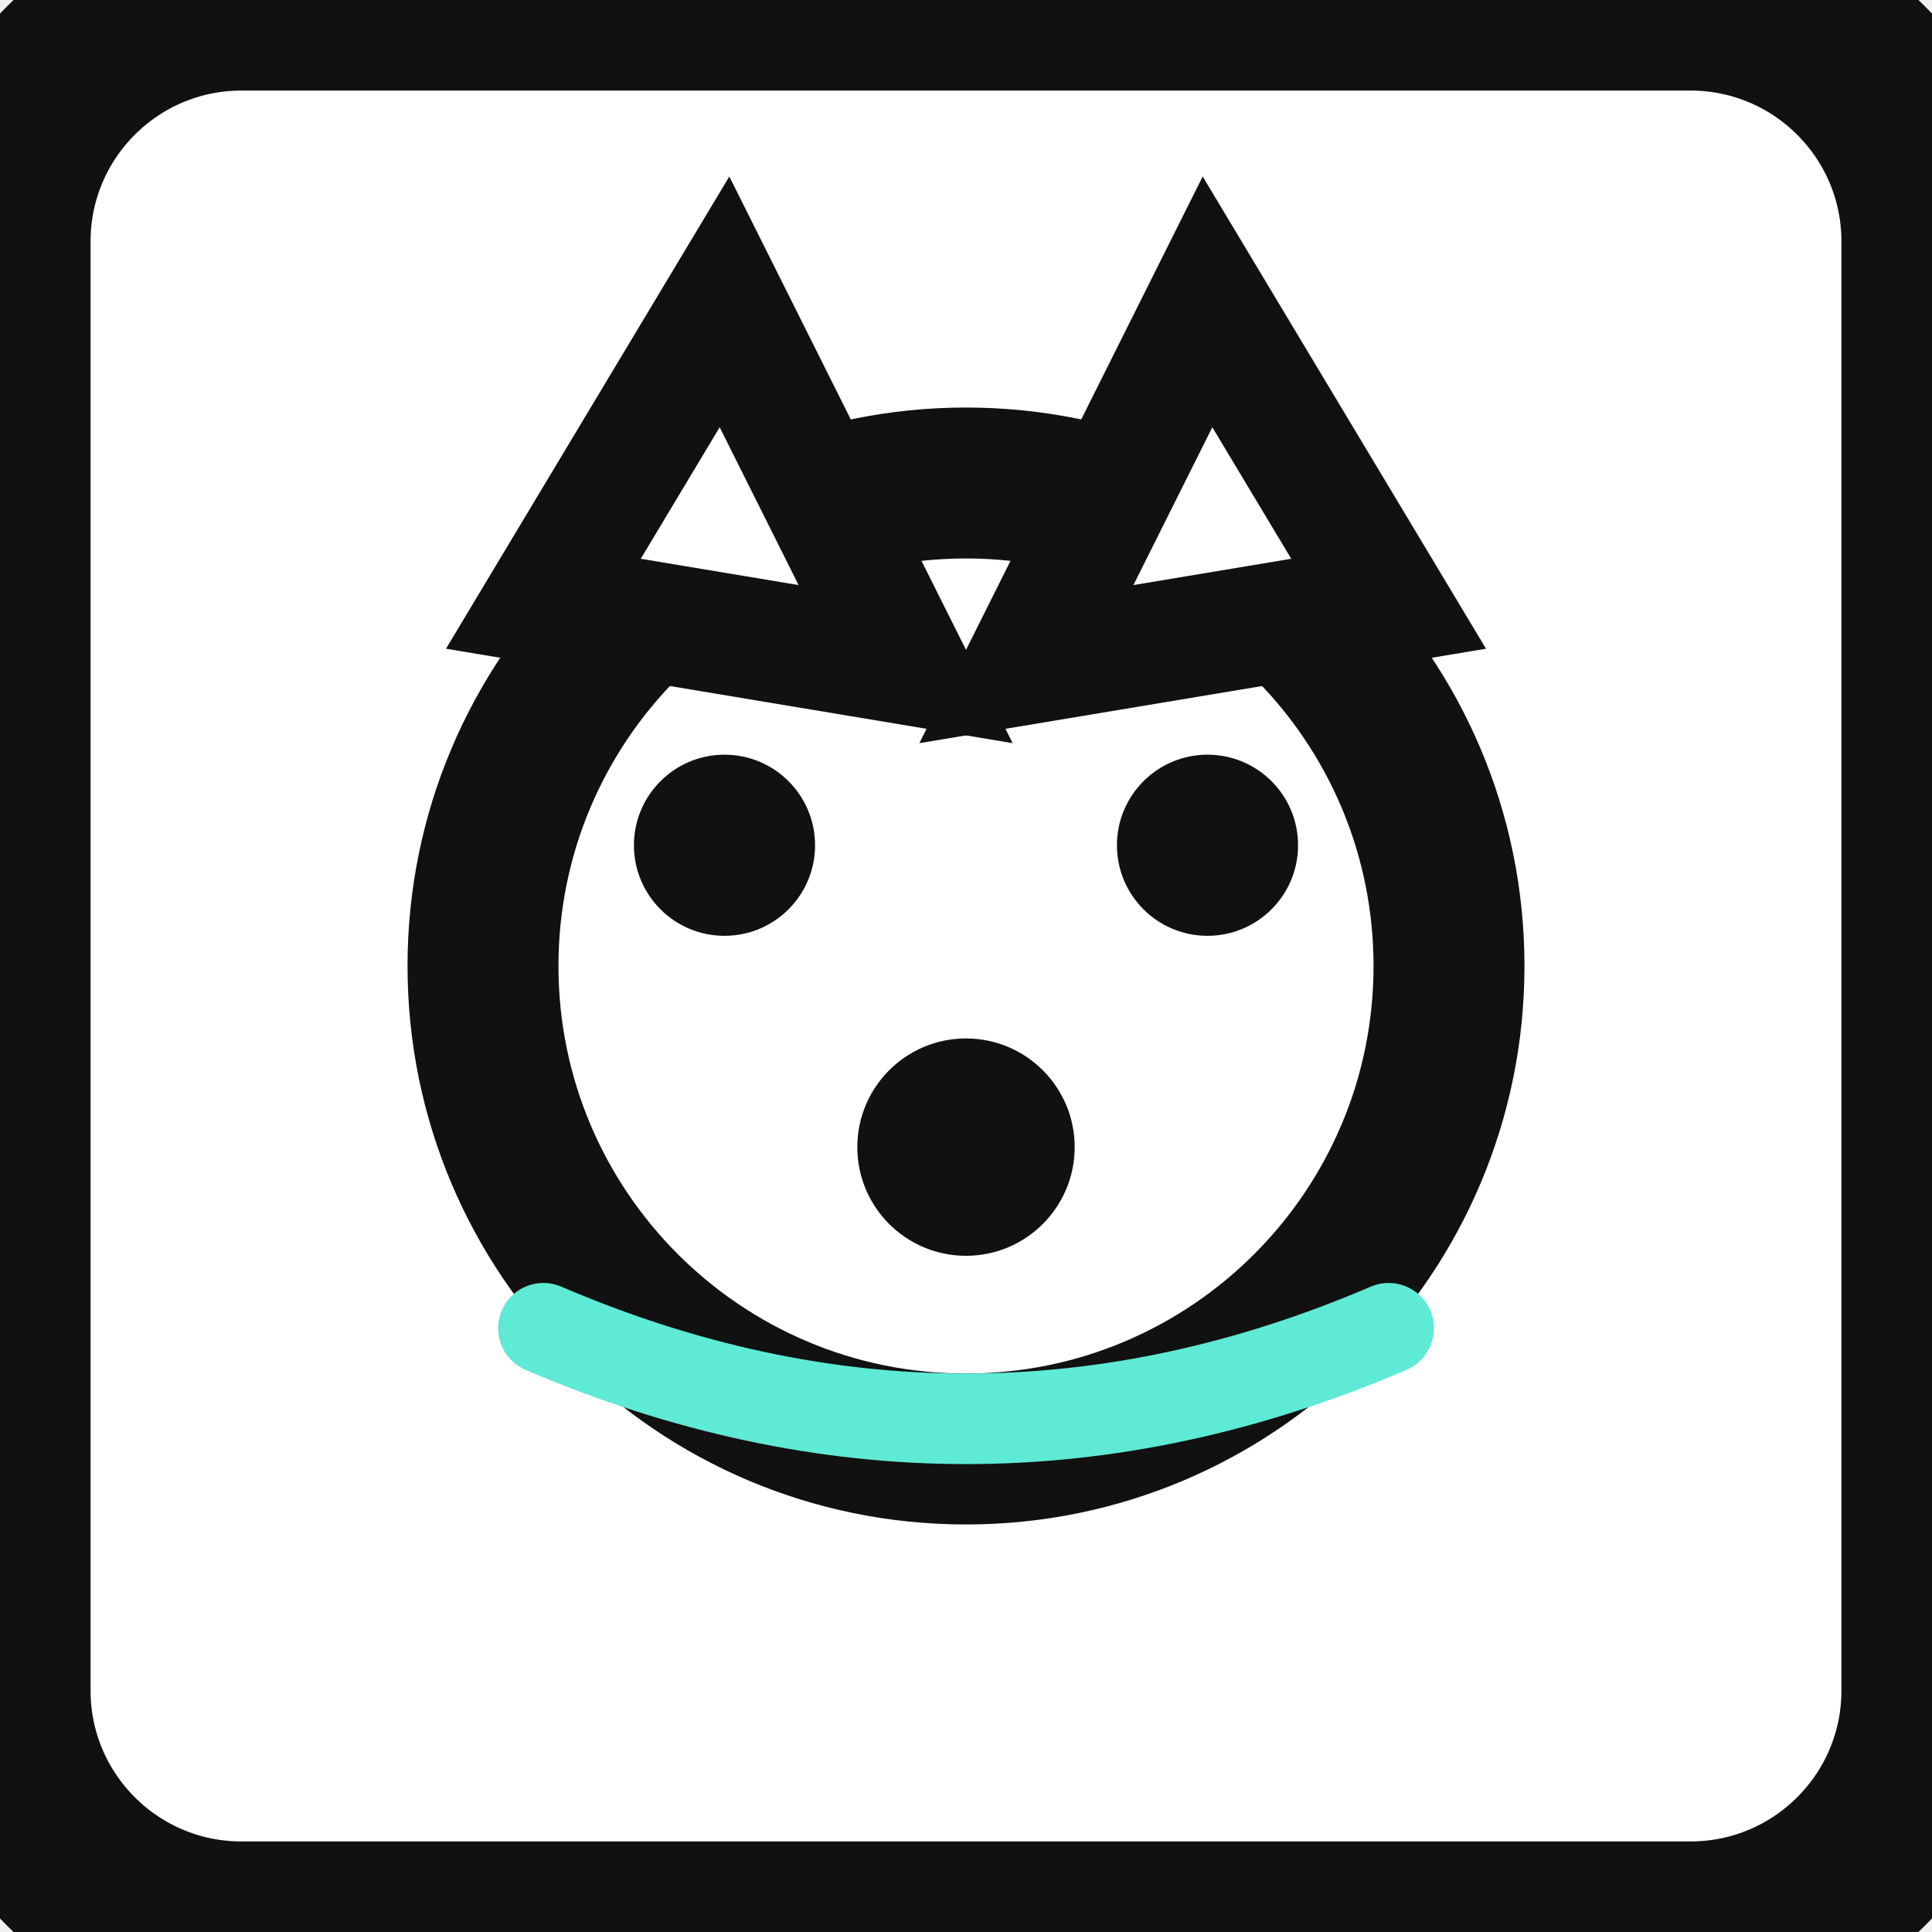
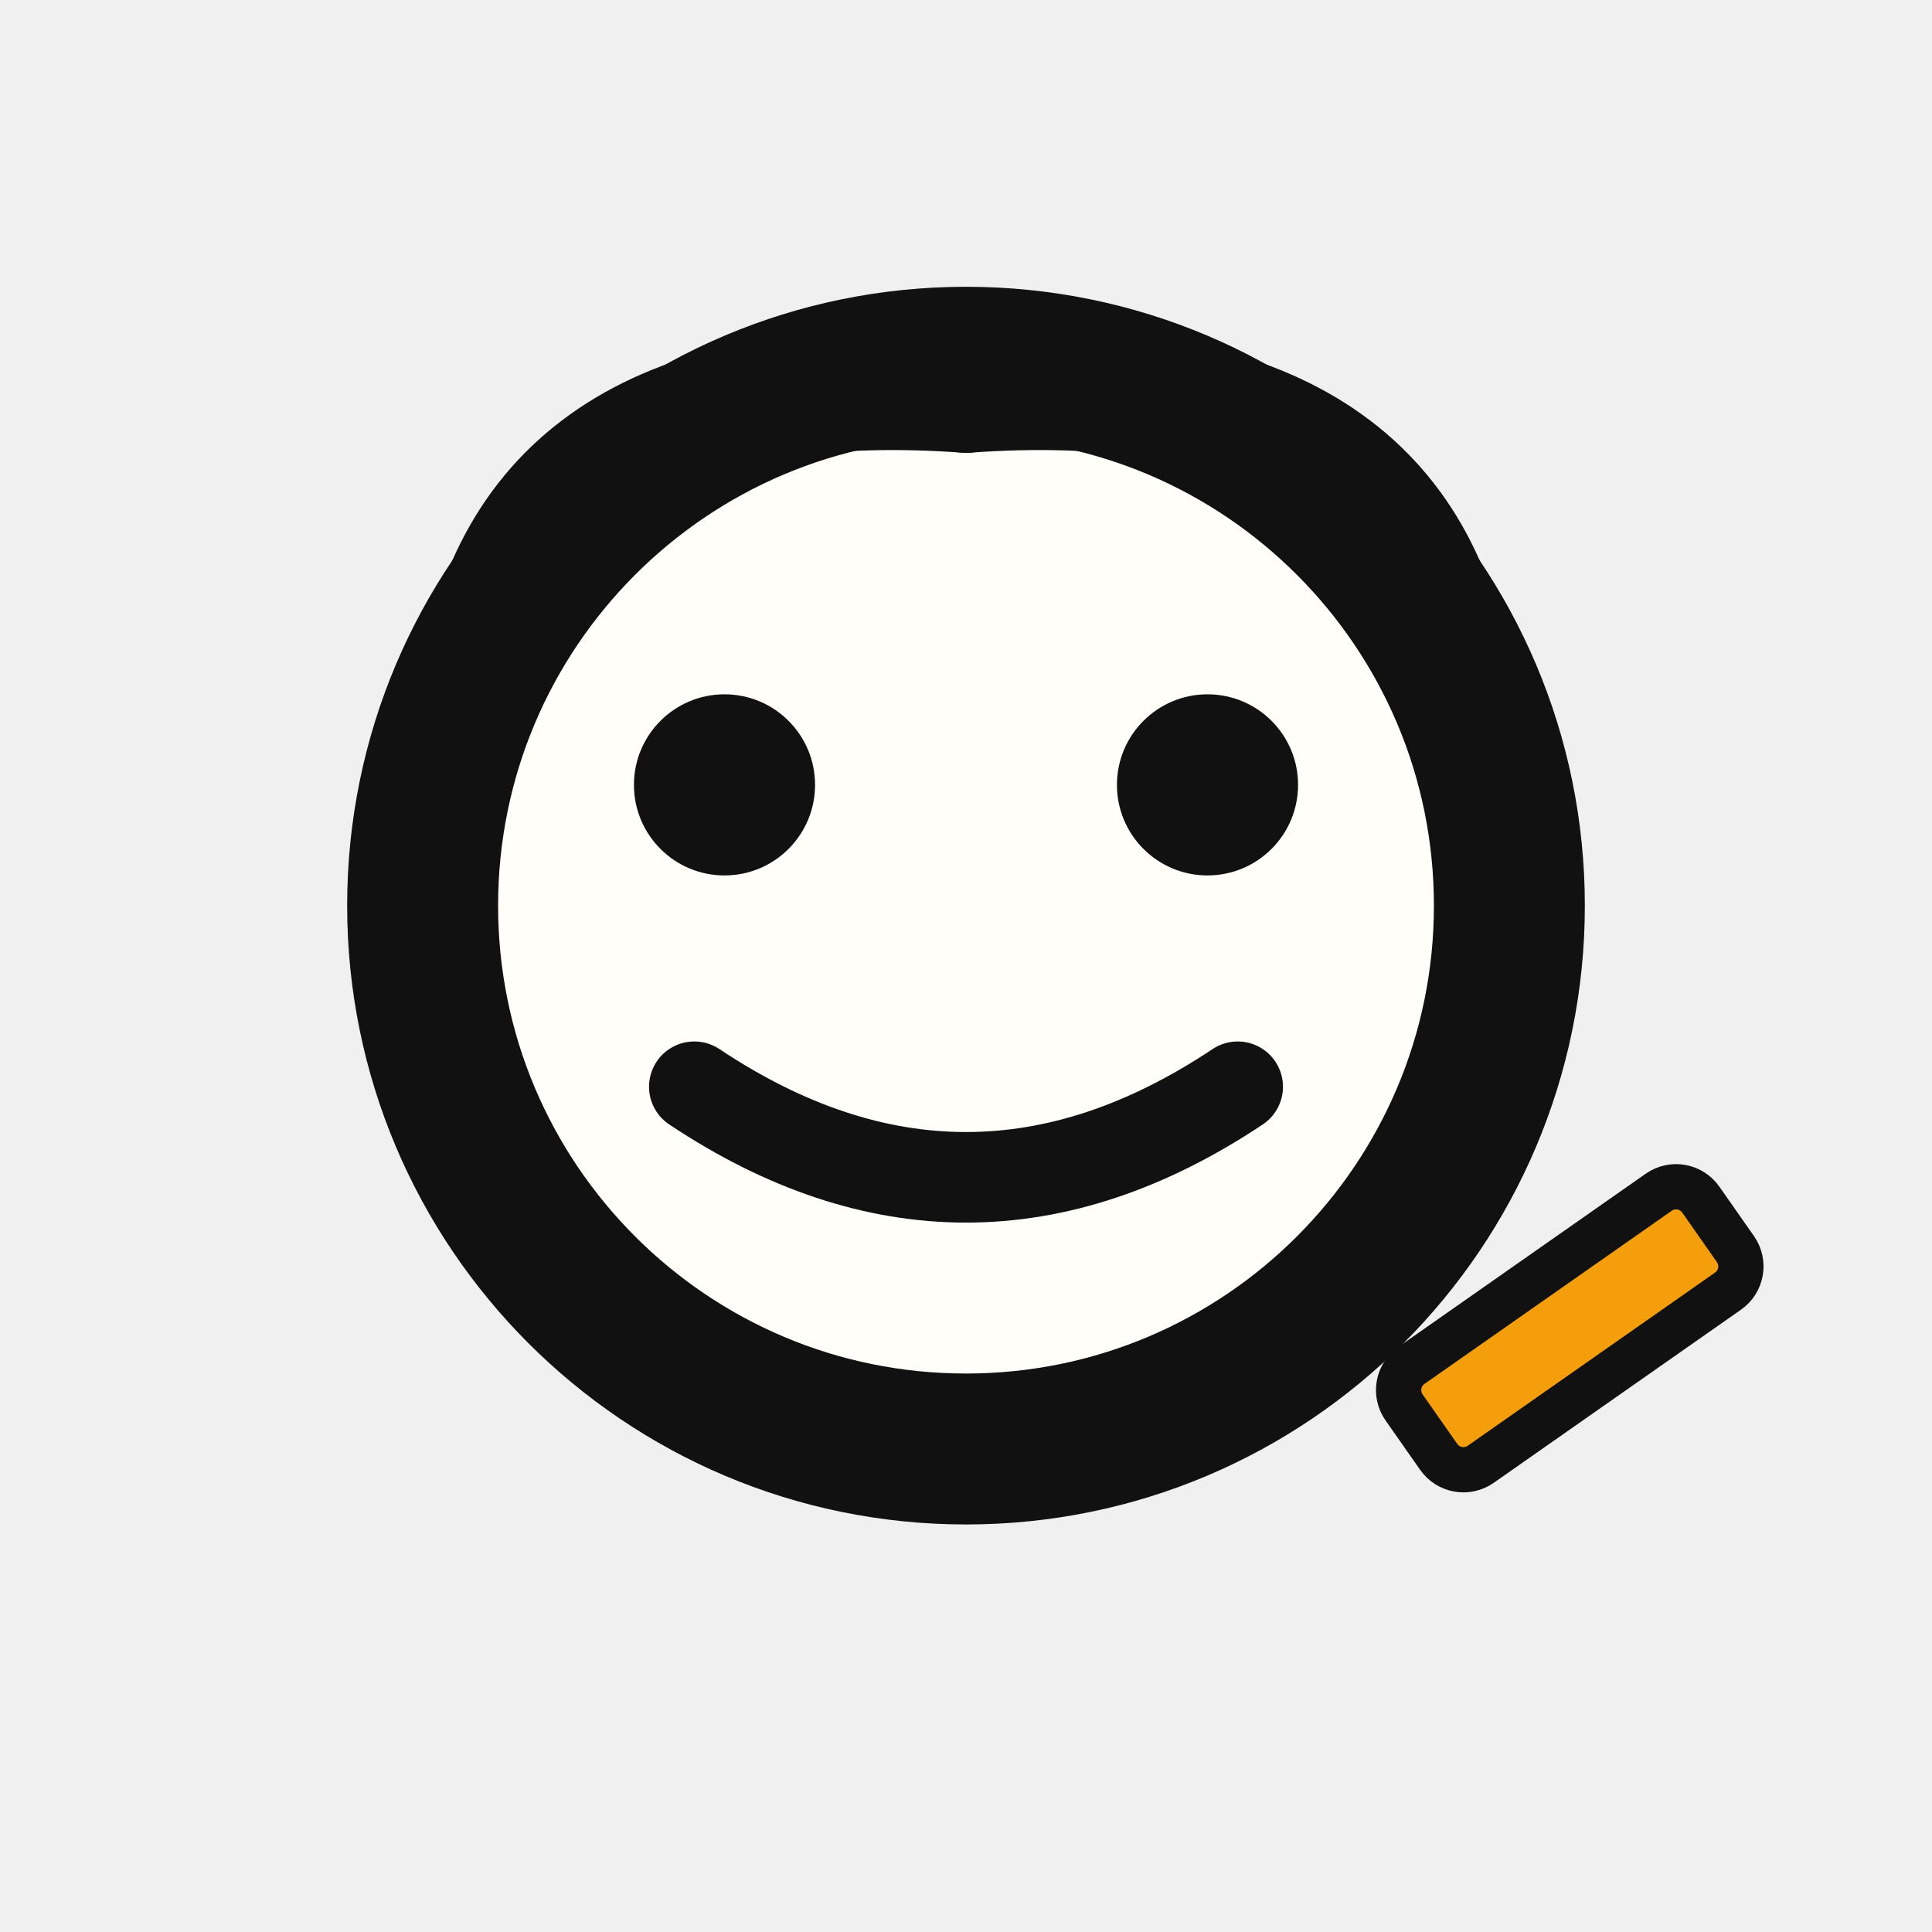
- <svg xmlns="http://www.w3.org/2000/svg" viewBox="0 0 32 32" fill="none">
-   <rect width="32" height="32" rx="4" fill="#ffffff" stroke="#111111" stroke-width="3" />
-   <circle cx="16" cy="16" r="8" fill="#ffffff" stroke="#111111" stroke-width="2.5" />
-   <circle cx="12" cy="14" r="1.5" fill="#111111" />
-   <circle cx="20" cy="14" r="1.5" fill="#111111" />
-   <polygon points="9,10 12,5 15,11" fill="#ffffff" stroke="#111111" stroke-width="2" />
-   <polygon points="23,10 20,5 17,11" fill="#ffffff" stroke="#111111" stroke-width="2" />
-   <circle cx="16" cy="19" r="1.8" fill="#111111" />
-   <path d="M9 22 Q16 25 23 22" stroke="#5eead4" stroke-width="1.5" stroke-linecap="round" />
+ <svg xmlns="http://www.w3.org/2000/svg" width="64" height="64" viewBox="0 0 64 64" fill="none">
+   <circle cx="32" cy="30" r="18" stroke="#111" stroke-width="5" fill="#fffef9" />
+   <circle cx="24" cy="26" r="3" fill="#111" />
+   <circle cx="40" cy="26" r="3" fill="#111" />
+   <path d="M23 36 Q32 42 41 36" stroke="#111" stroke-width="3" stroke-linecap="round" fill="none" />
+   <path d="M16 22 Q18 12 32 13" stroke="#111" stroke-width="4" stroke-linecap="round" fill="none" />
+   <path d="M48 22 Q46 12 32 13" stroke="#111" stroke-width="4" stroke-linecap="round" fill="none" />
+   <rect x="46" y="42" width="12" height="4" rx="1" transform="rotate(-35 52 44)" fill="#f59e0b" stroke="#111" stroke-width="1.5" />
</svg>
